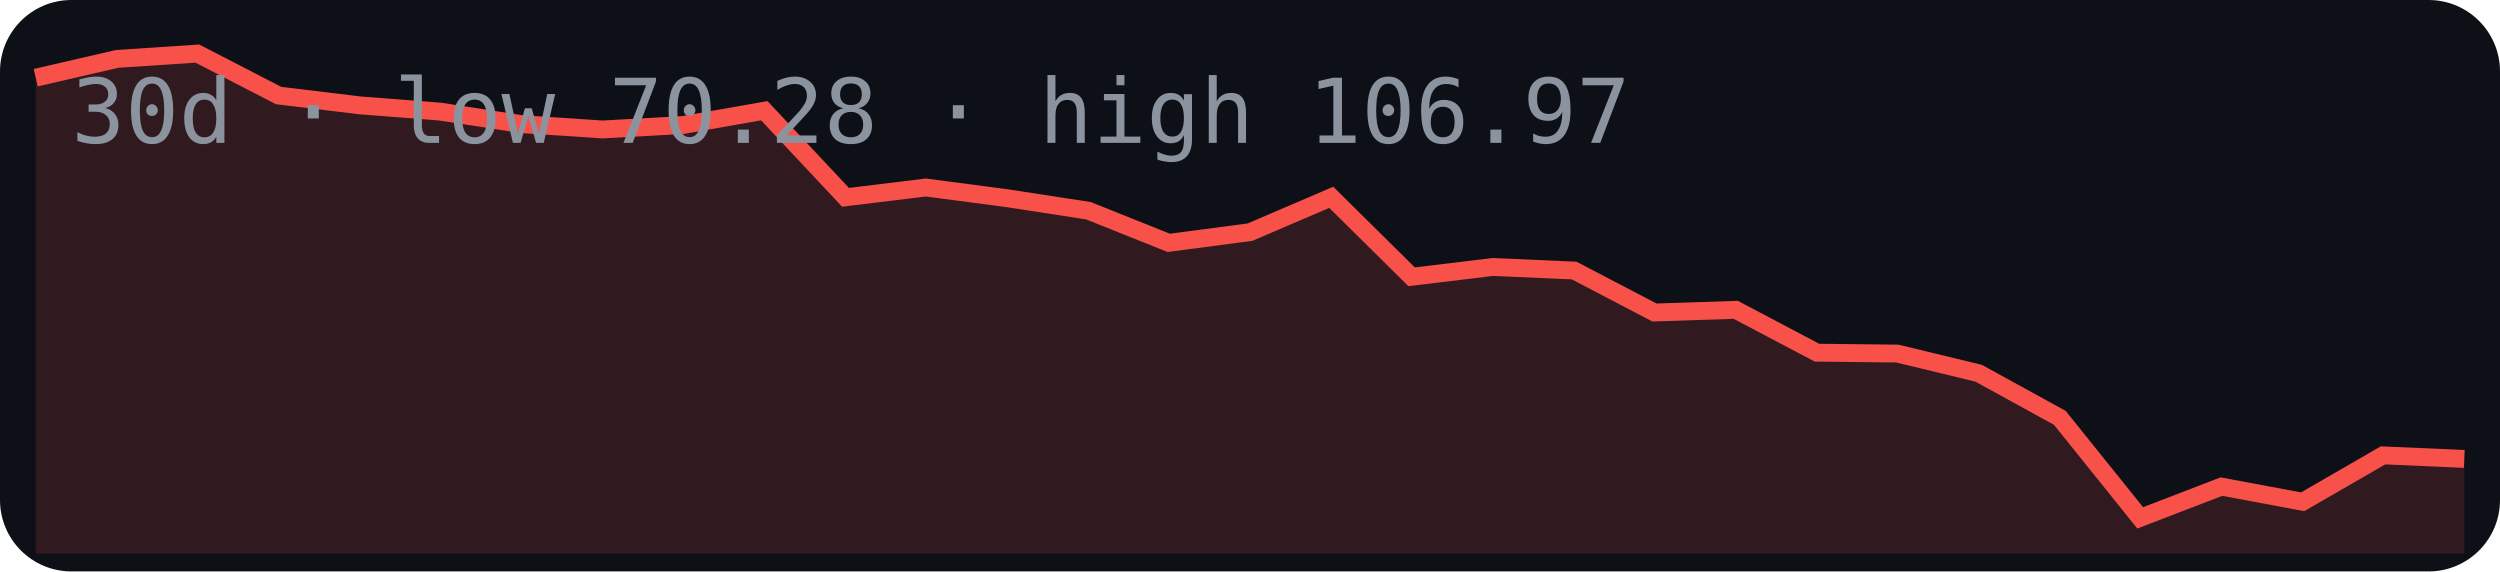
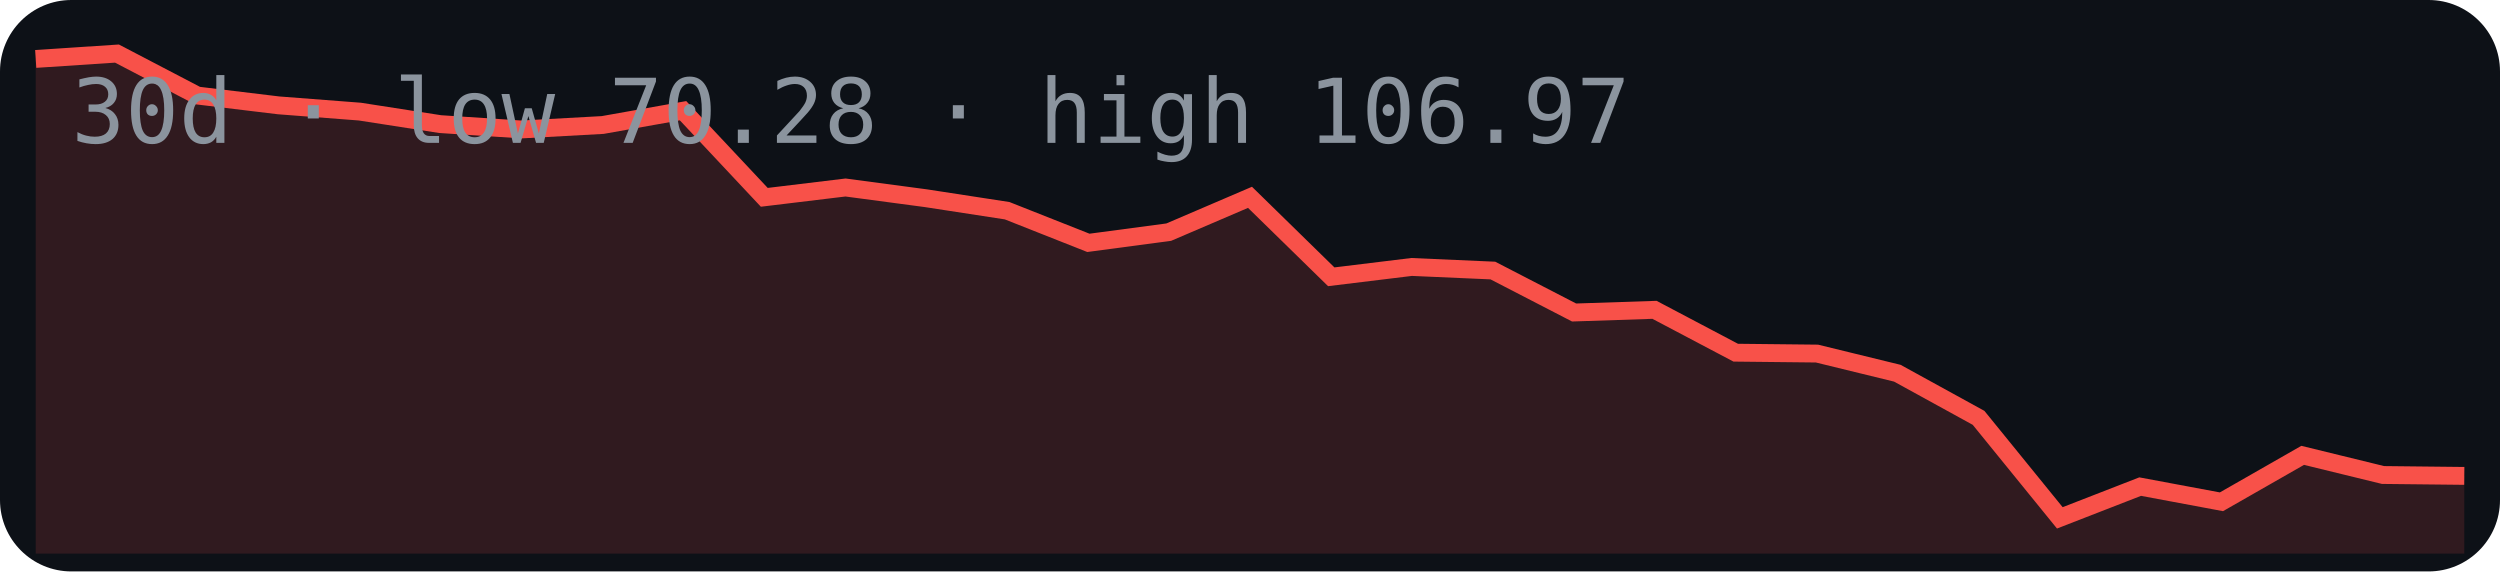
<svg xmlns="http://www.w3.org/2000/svg" width="280" height="64" viewBox="0 0 280 64">
  <rect width="280" height="64" rx="8" fill="#0d1117" />
-   <polygon points="4,62 4.0,8.7 13.1,6.6 22.1,6.0 31.2,10.7 40.3,11.8 49.3,12.5 58.4,13.9 67.5,14.5 76.5,14.0 85.6,12.4 94.7,22.1 103.7,21.0 112.8,22.2 121.9,23.6 130.9,27.2 140.0,26.0 149.1,22.1 158.1,31.0 167.2,29.9 176.3,30.3 185.3,35.0 194.4,34.7 203.5,39.5 212.5,39.6 221.6,41.8 230.7,46.8 239.7,58.0 248.8,54.5 257.9,56.2 266.9,51.0 276.0,51.4 276,62" fill="#f85149" opacity="0.15" />
-   <polyline points="4.0,8.7 13.1,6.6 22.1,6.0 31.2,10.7 40.3,11.8 49.3,12.5 58.4,13.9 67.5,14.5 76.5,14.0 85.6,12.4 94.7,22.1 103.7,21.0 112.8,22.2 121.9,23.6 130.9,27.2 140.0,26.0 149.1,22.1 158.1,31.0 167.2,29.9 176.3,30.3 185.3,35.0 194.4,34.7 203.5,39.5 212.5,39.6 221.6,41.8 230.7,46.8 239.7,58.0 248.8,54.5 257.9,56.2 266.9,51.0 276.0,51.4" fill="none" stroke="#f85149" stroke-width="2" />
+   <polygon points="4,62 4.0,6.6 13.1,6.0 22.1,10.7 31.2,11.8 40.3,12.5 49.3,13.9 58.4,14.5 67.5,14.0 76.5,12.4 85.6,22.1 94.7,21.0 103.7,22.2 112.8,23.6 121.9,27.2 130.9,26.0 140.0,22.1 149.1,31.0 158.1,29.9 167.2,30.3 176.3,35.0 185.3,34.7 194.4,39.5 203.5,39.6 212.5,41.8 221.6,46.8 230.7,58.0 239.7,54.5 248.8,56.2 257.9,51.0 266.9,53.2 276.0,53.3 276,62" fill="#f85149" opacity="0.15" />
+   <polyline points="4.0,6.6 13.1,6.0 22.1,10.7 31.2,11.8 40.3,12.5 49.3,13.9 58.4,14.5 67.5,14.0 76.5,12.4 85.6,22.1 94.7,21.0 103.7,22.2 112.8,23.6 121.9,27.2 130.9,26.0 140.0,22.1 149.1,31.0 158.1,29.9 167.2,30.3 176.3,35.0 185.3,34.7 194.4,39.5 203.5,39.6 212.5,41.8 221.6,46.8 230.7,58.0 239.7,54.5 248.8,56.2 257.9,51.0 266.9,53.2 276.0,53.3" fill="none" stroke="#f85149" stroke-width="2" />
  <text x="8" y="16" font-family="monospace" font-size="10" fill="#8b949e">30d · low 70.28 · high 106.97</text>
</svg>
